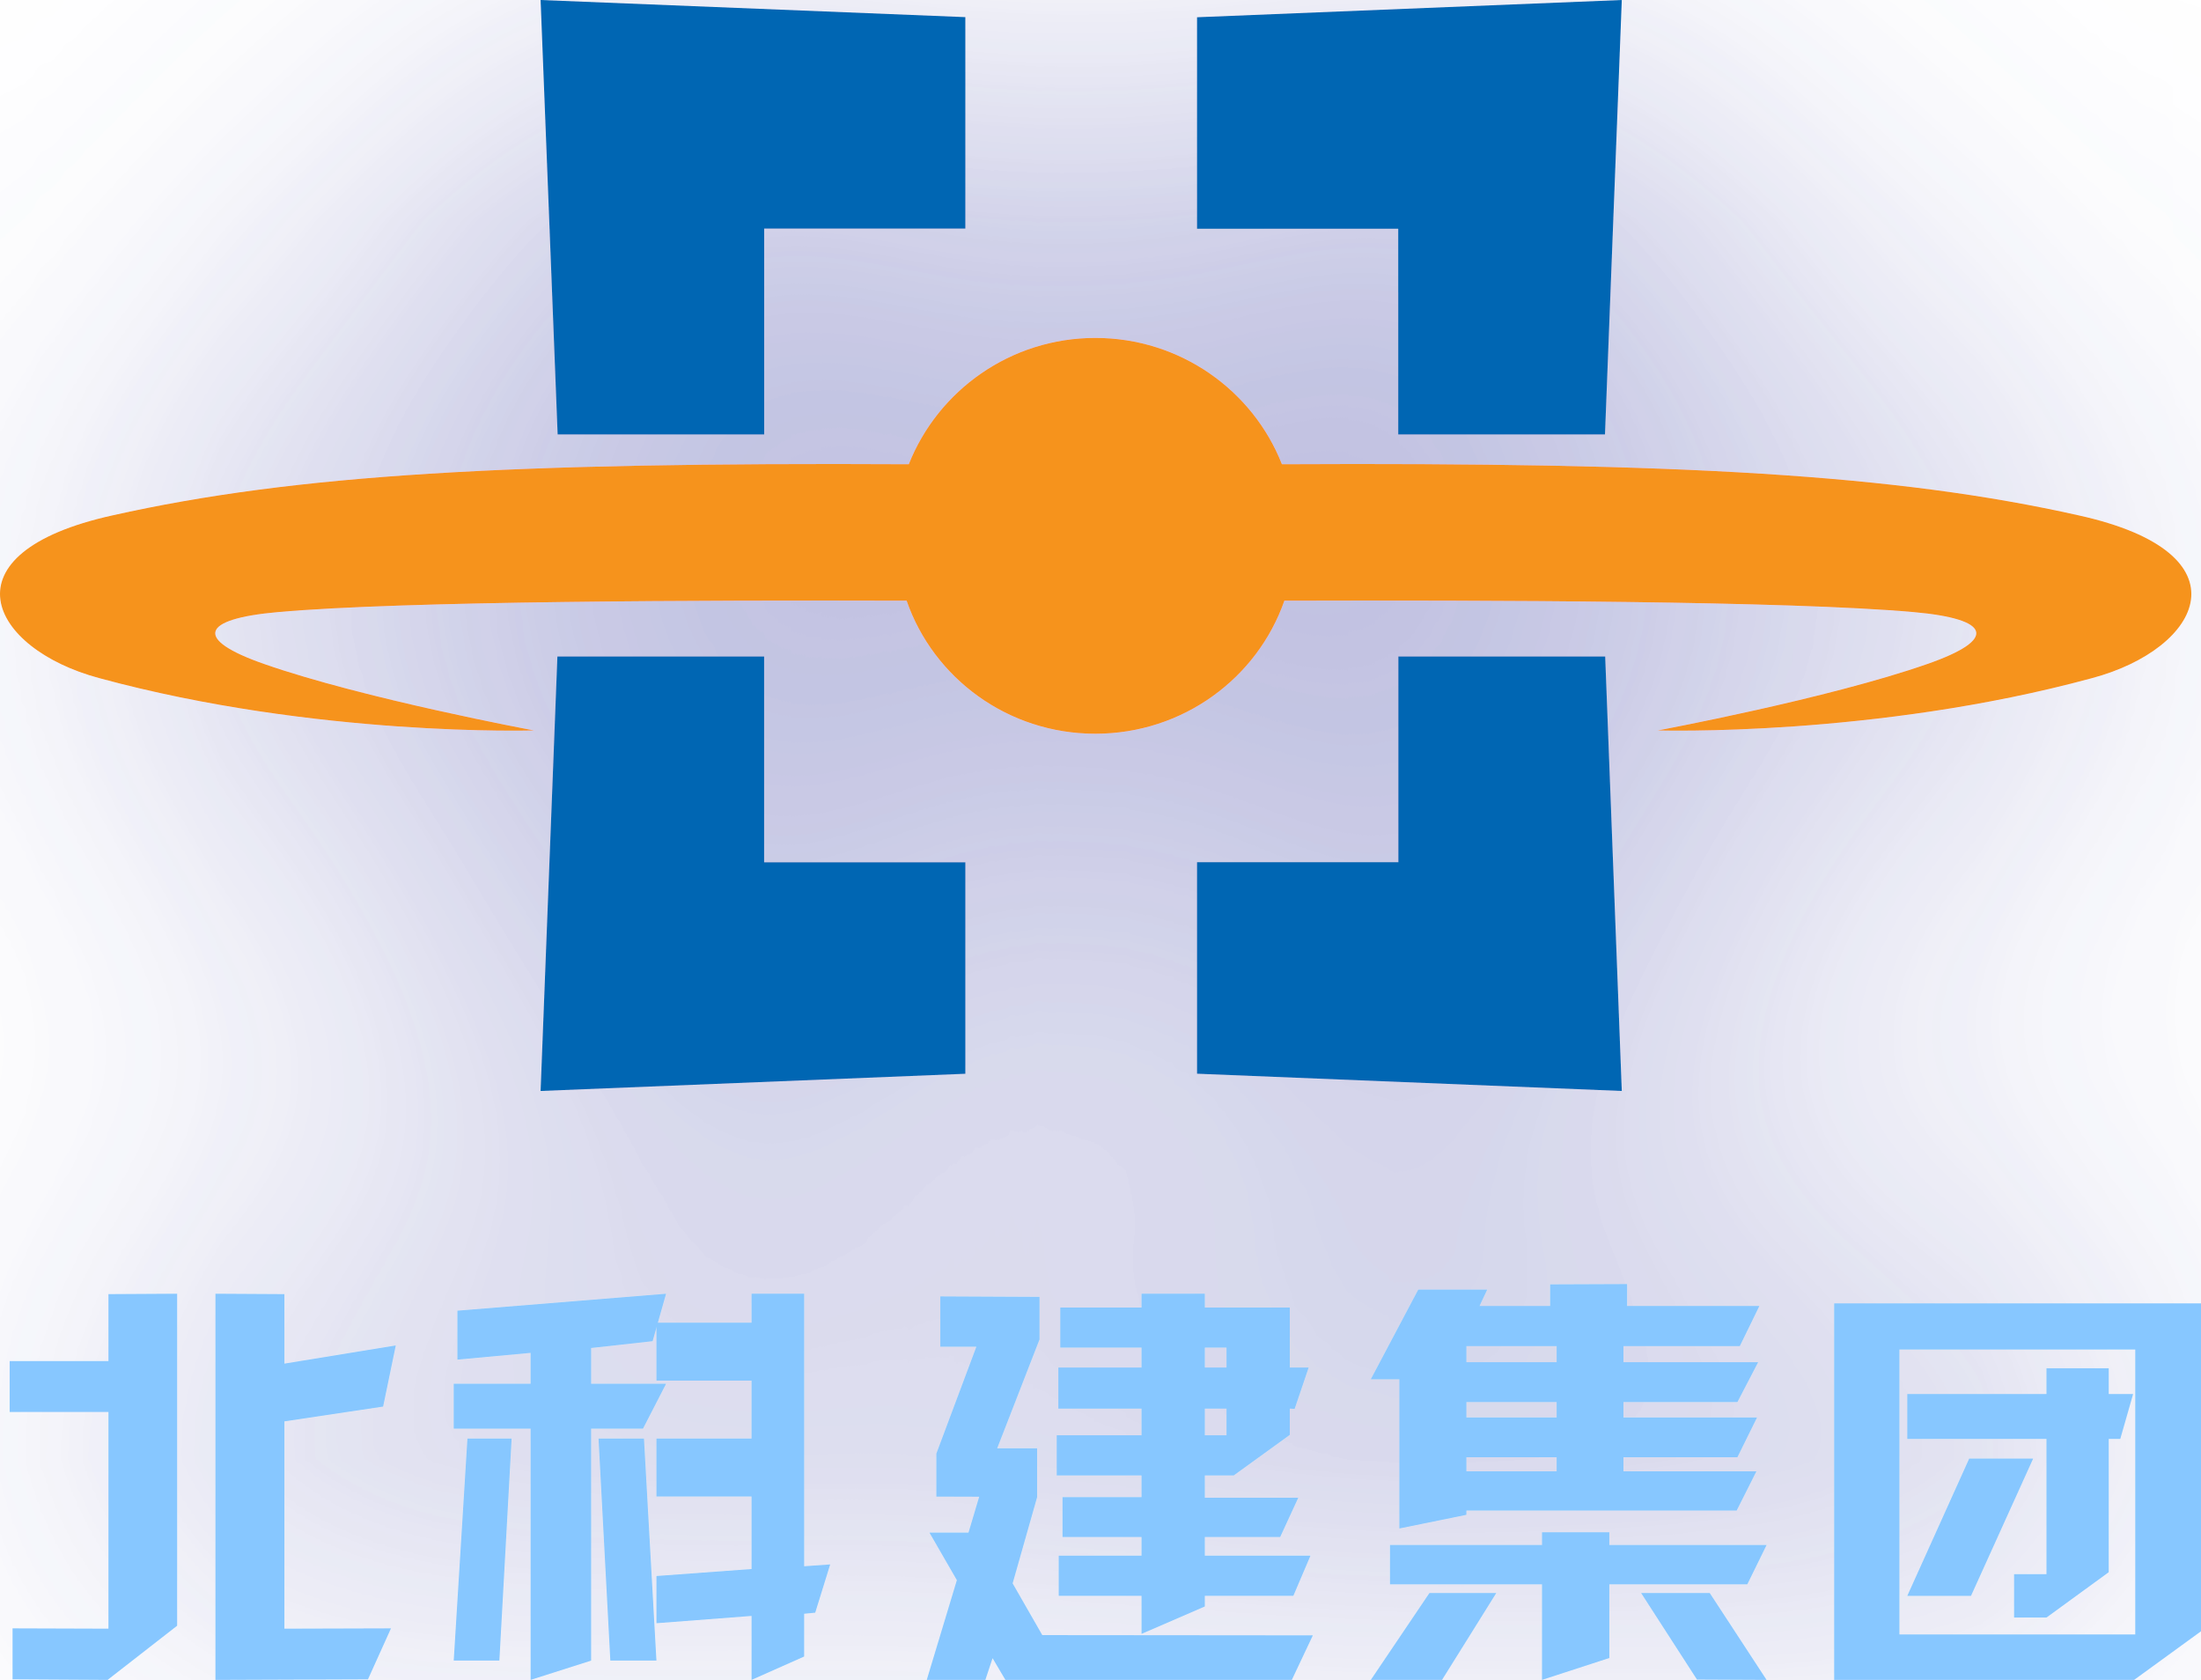
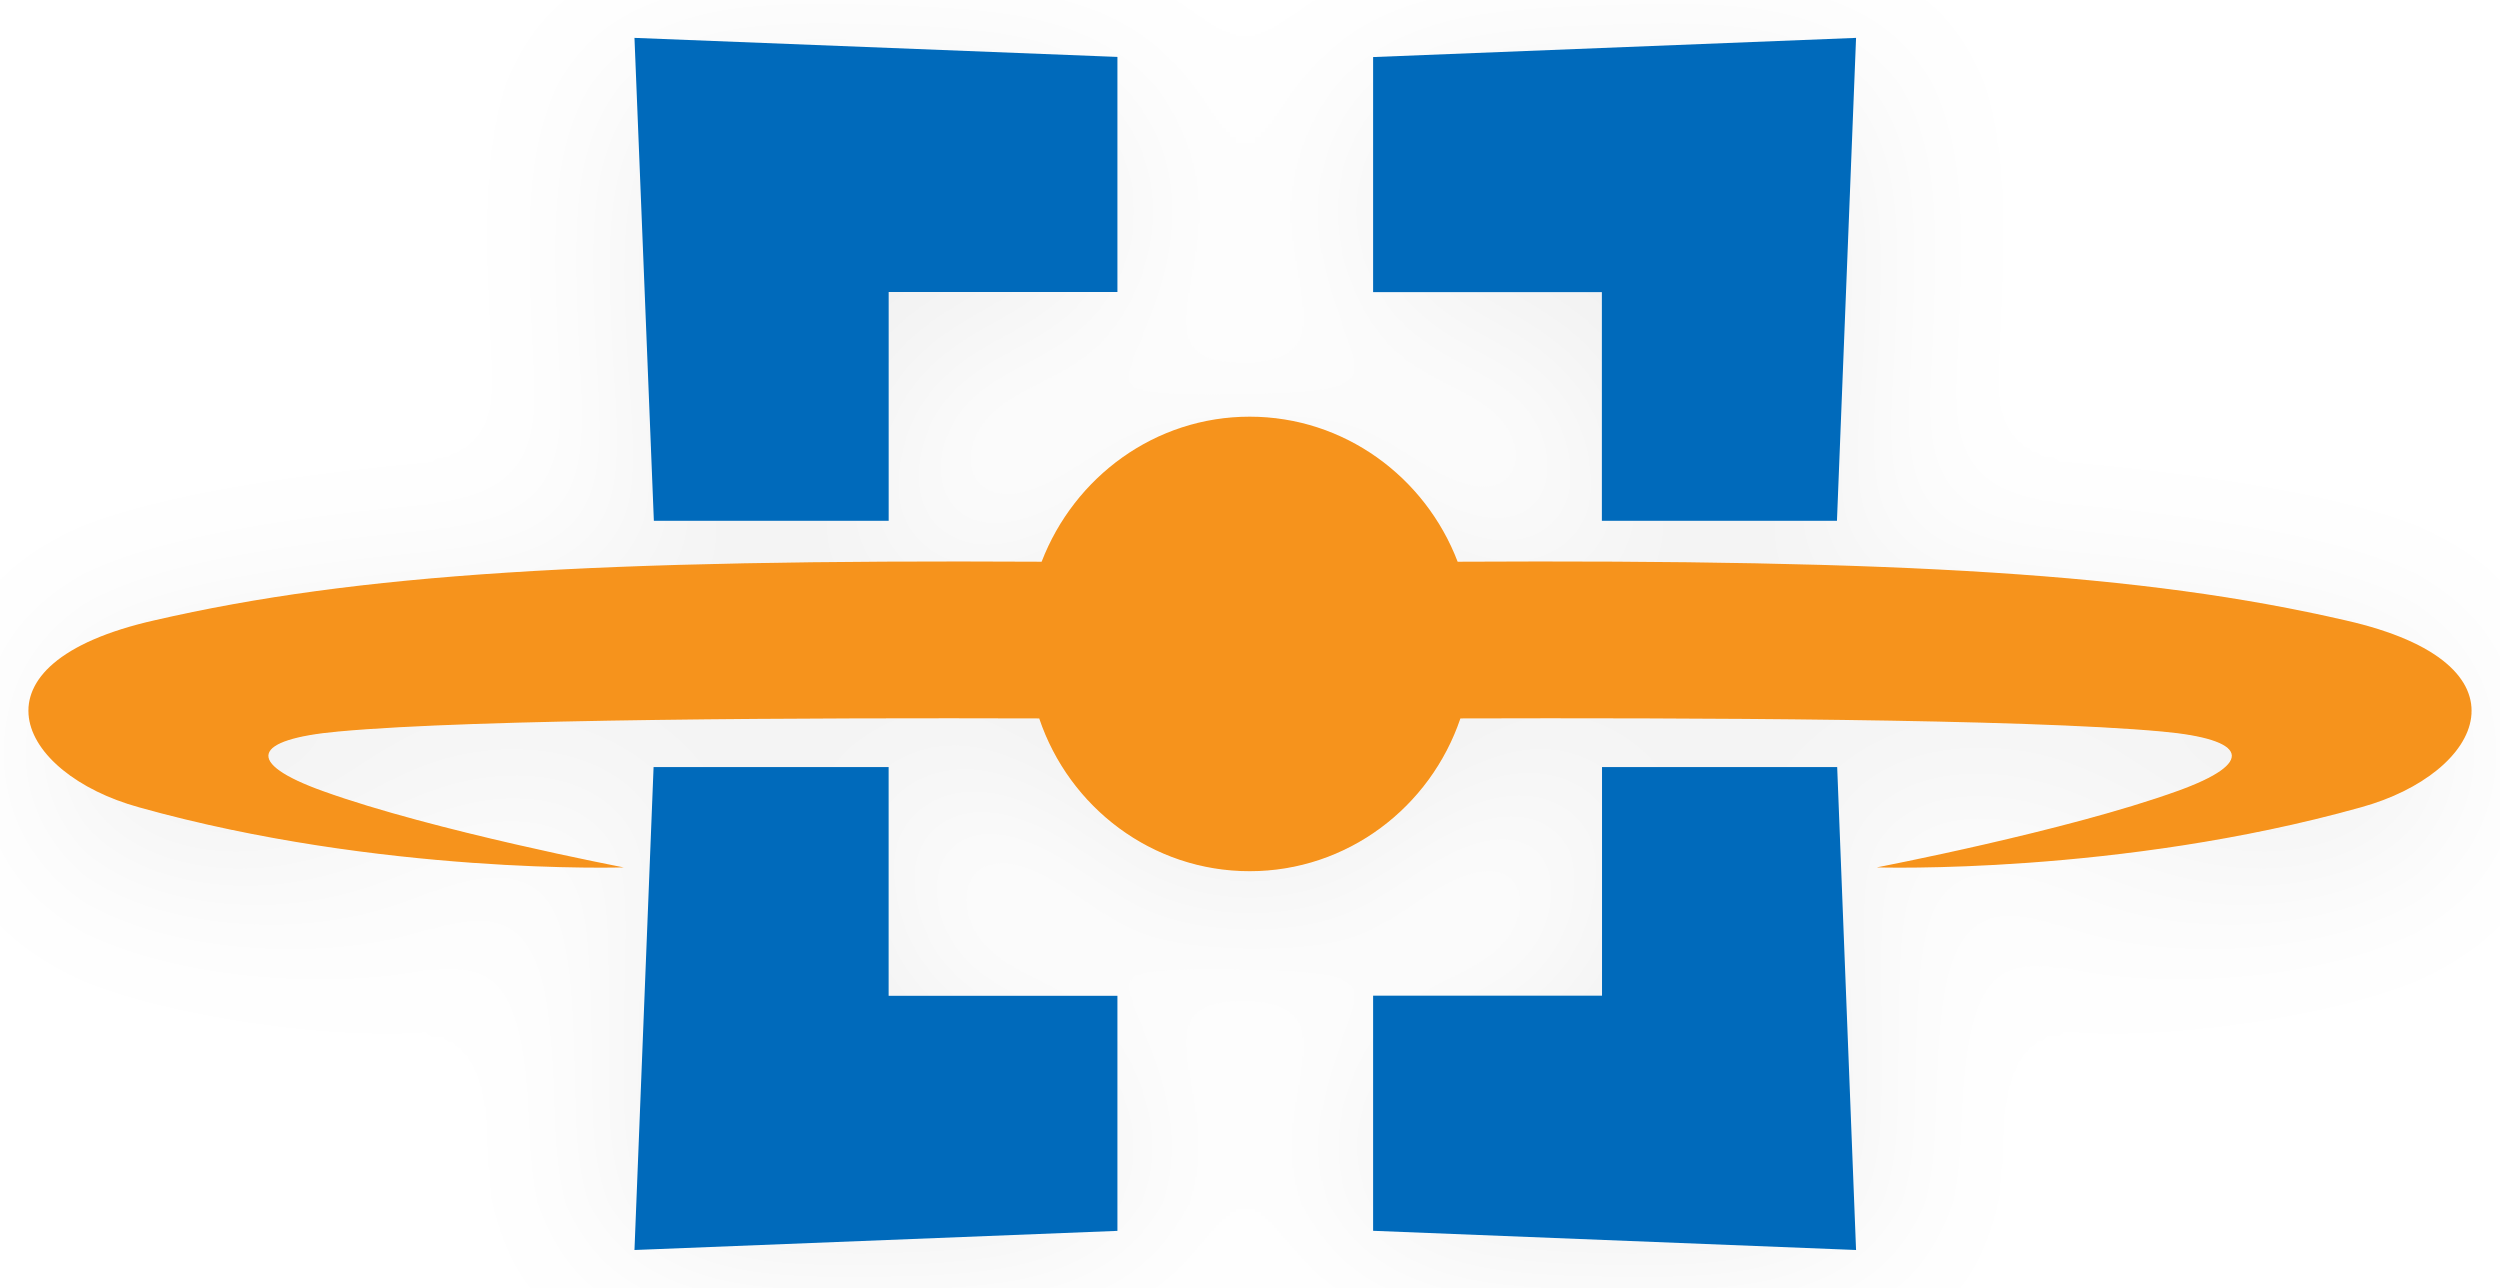
- <svg xmlns="http://www.w3.org/2000/svg" width="228px" height="174px" viewBox="0 0 228 174" version="1.1">
+ <svg xmlns="http://www.w3.org/2000/svg" width="264px" height="136px" viewBox="0 0 264 136" version="1.1">
  <defs>
-     <filter x="-59.0%" y="-76.1%" width="218.0%" height="254.6%" filterUnits="objectBoundingBox" id="filter-1">
-       <feOffset dx="0" dy="2" in="SourceAlpha" result="shadowOffsetOuter1" />
-       <feGaussianBlur stdDeviation="44.5" in="shadowOffsetOuter1" result="shadowBlurOuter1" />
-       <feColorMatrix values="0 0 0 0 0.103   0 0 0 0 0.11   0 0 0 0 0.439  0 0 0 0.656 0" type="matrix" in="shadowBlurOuter1" result="shadowMatrixOuter1" />
+     <filter x="-11.8%" y="-20.7%" width="123.6%" height="147.7%" filterUnits="objectBoundingBox" id="filter-1">
+       <feOffset dx="0" dy="4" in="SourceAlpha" result="shadowOffsetOuter1" />
+       <feGaussianBlur stdDeviation="9.5" in="shadowOffsetOuter1" result="shadowBlurOuter1" />
+       <feColorMatrix values="0 0 0 0 0   0 0 0 0 0   0 0 0 0 0  0 0 0 0.061 0" type="matrix" in="shadowBlurOuter1" result="shadowMatrixOuter1" />
      <feMerge>
        <feMergeNode in="shadowMatrixOuter1" />
        <feMergeNode in="SourceGraphic" />
      </feMerge>
    </filter>
  </defs>
  <g id="Symbols" stroke="none" stroke-width="1" fill="none" fill-rule="evenodd">
    <g id="首页_LOGO">
-       <g filter="url(#filter-1)">
-         <path d="M94.14,48.083 C97.172,40.434 104.683,35 113.466,35 C122.267,35 129.792,40.444 132.794,48.083 C174.181,47.874 196.458,49.146 215.308,53.376 C233.114,57.297 228.098,67.195 216.724,70.236 C194.21,76.36 171.712,75.656 171.712,75.656 C171.712,75.656 189.395,72.368 199.668,68.766 C206.975,66.218 206.24,64.105 198.23,63.401 C185.339,62.245 153.77,62.161 133.05,62.219 C130.254,70.236 122.543,76 113.466,76 C104.397,76 96.693,70.236 93.915,62.219 C73.113,62.161 41.637,62.245 28.785,63.401 C20.78,64.105 20.047,66.218 27.347,68.766 C37.632,72.368 55.322,75.656 55.322,75.656 C55.322,75.656 32.779,76.36 10.271,70.236 C-1.089,67.195 -6.116,57.297 11.676,53.376 C30.553,49.146 52.781,47.874 94.14,48.083 Z" id="Fill-1" fill="#F6931D" />
-         <polygon id="Fill-3" fill="#0066B3" points="100 23.677 100 1.774 56 0 57.766 45 79.16 45 79.16 23.677" />
-         <polygon id="Fill-5" fill="#0066B3" points="79.156 68 57.741 68 56 113 100 111.218 100 89.313 79.156 89.313" />
-         <polygon id="Fill-7" fill="#0066B3" points="124 89.305 124 111.212 168 113 166.28 68 144.855 68 144.855 89.305" />
-         <polygon id="Fill-9" fill="#0066B3" points="144.842 45 166.259 45 168 0 124 1.787 124 23.693 144.842 23.693" />
-         <path d="M29.461,141.239 L41,139.354 L39.689,145.69 L29.461,147.222 L29.461,168.692 L40.503,168.66 L38.118,173.942 L22.317,174 L22.317,134 L29.461,134.041 L29.461,141.239 Z M11.234,140.98 L11.234,134.041 L18.351,134 L18.351,168.387 L11.146,174 L1.301,173.942 L1.301,168.66 L11.234,168.692 L11.234,146.25 L1,146.25 L1,140.98 L11.234,140.98 Z" id="Fill-12" fill="#87C7FF" />
-         <path d="M104.9,164.001 L107.972,169.359 L136,169.384 L133.82,174 L104.149,174 L102.82,171.752 L102.073,174 L96,174 L99.12,163.668 L96.277,158.74 L100.326,158.74 L101.431,155.027 L96.996,155.013 L96.996,150.558 L101.14,139.49 L97.405,139.49 L97.405,134.278 L107.684,134.327 L107.684,138.733 L103.298,150.013 L107.435,150.013 L107.435,155.073 L104.9,164.001 Z M124.807,141.644 L127.053,141.644 L127.053,139.576 L124.807,139.576 L124.807,141.644 Z M124.807,148.664 L127.053,148.664 L127.053,145.901 L124.807,145.901 L124.807,148.664 Z M118.25,161.134 L118.25,159.198 L110.064,159.198 L110.064,155.073 L118.25,155.073 L118.25,152.822 L109.464,152.822 L109.464,148.664 L118.25,148.664 L118.25,145.901 L109.631,145.901 L109.631,141.644 L118.25,141.644 L118.25,139.576 L109.833,139.576 L109.833,135.433 L118.25,135.433 L118.25,134 L124.807,134 L124.807,135.433 L133.607,135.433 L133.607,141.644 L135.563,141.644 L134.11,145.931 L133.607,145.901 L133.607,148.623 L127.8,152.822 L124.807,152.822 L124.807,155.131 L134.488,155.131 L132.614,159.198 L124.807,159.198 L124.807,161.134 L135.751,161.134 L133.979,165.288 L124.807,165.288 L124.807,166.396 L118.25,169.234 L118.25,165.288 L109.672,165.288 L109.672,161.134 L118.25,161.134 Z" id="Fill-14" fill="#87C7FF" />
-         <path d="M196.759,169.289 L221.189,169.289 L221.189,139.779 L196.759,139.779 L196.759,169.289 Z M228,168.964 L221.072,174 L190,174 L190,172.852 L190,138.769 L190,135 L228,135 L228,168.964 Z M210.615,151.076 L204.176,165.295 L197.573,165.295 L203.987,151.076 L210.615,151.076 Z M218.442,144.387 L220.97,144.387 L219.639,149.038 L218.442,149.038 L218.442,162.846 L211.992,167.543 L208.637,167.543 L208.637,163.05 L211.992,163.05 L211.992,149.038 L197.573,149.038 L197.573,144.387 L211.992,144.387 L211.992,141.717 L218.442,141.717 L218.442,144.387 Z" id="Fill-16" fill="#87C7FF" />
-         <polygon id="Fill-18" fill="#87C7FF" points="47 172 48.421 149 53 149 51.731 172" />
-         <polygon id="Fill-19" fill="#87C7FF" points="77.853 134 83.303 134 83.303 162.228 86 162.037 84.448 167.039 83.303 167.147 83.303 171.579 77.853 174 77.853 167.374 68 168.129 68 163.238 77.853 162.513" />
-         <polygon id="Fill-20" fill="#87C7FF" points="66.708 149 68 172 63.223 172 62 149" />
-         <polygon id="Fill-21" fill="#87C7FF" points="61.236 147.976 61.236 172.002 54.966 174 54.966 147.976 47 147.976 47 143.327 54.966 143.327 54.966 140.127 47.382 140.826 47.382 135.756 69 134 67.604 138.916 61.236 139.621 61.236 143.327 69 143.327 66.608 147.976" />
-         <polygon id="Fill-22" fill="#87C7FF" points="68 143 78 143 78 137 68 137" />
-         <polygon id="Fill-23" fill="#87C7FF" points="68 155 78 155 78 149 68 149" />
-         <polygon id="Fill-24" fill="#87C7FF" points="142 174 148.072 165 155 165 149.38 174" />
-         <polygon id="Fill-25" fill="#87C7FF" points="177.113 165 183 174 175.789 173.966 170 165" />
-         <path d="M151.903,152.395 L161.251,152.395 L161.251,150.935 L151.903,150.935 L151.903,152.395 Z M143.987,164.101 L143.987,160.028 L159.735,160.028 L159.735,158.708 L166.71,158.708 L166.71,160.028 L183,160.028 L181.004,164.101 L166.71,164.101 L166.71,171.732 L159.735,174 L159.735,164.101 L143.987,164.101 Z M144.957,158.318 L144.957,142.859 L142,142.859 L146.917,133.571 L154.062,133.571 L153.264,135.269 L160.578,135.269 L160.578,133.031 L168.549,133 L168.549,135.269 L182.254,135.269 L180.226,139.426 L168.172,139.426 L168.172,141.093 L182.126,141.093 L179.978,145.222 L168.172,145.222 L168.172,146.819 L182.01,146.819 L179.978,150.935 L168.172,150.935 L168.172,152.395 L181.945,152.395 L179.903,156.457 L151.903,156.457 L151.903,156.902 L144.957,158.318 Z M151.903,141.093 L161.251,141.093 L161.251,139.426 L151.903,139.426 L151.903,141.093 Z M151.903,146.819 L161.251,146.819 L161.251,145.222 L151.903,145.222 L151.903,146.819 Z" id="Fill-26" fill="#87C7FF" />
+       <g id="logo" filter="url(#filter-1)" transform="translate(3, 4)">
+         <path d="M106.996,55.317 C110.442,46.362 118.978,40 128.962,40 C138.964,40 147.516,46.374 150.929,55.317 C197.967,55.072 223.288,56.561 244.711,61.514 C264.949,66.104 259.248,77.692 246.321,81.252 C220.733,88.422 195.162,87.598 195.162,87.598 C195.162,87.598 215.26,83.748 226.935,79.531 C235.24,76.548 234.405,74.074 225.301,73.25 C210.649,71.897 174.769,71.799 151.22,71.867 C148.042,81.252 139.278,88 128.962,88 C118.654,88 109.898,81.252 106.74,71.867 C83.098,71.799 47.323,71.897 32.716,73.25 C23.618,74.074 22.785,76.548 31.081,79.531 C42.771,83.748 62.877,87.598 62.877,87.598 C62.877,87.598 37.256,88.422 11.674,81.252 C-1.238,77.692 -6.951,66.104 13.27,61.514 C34.725,56.561 59.989,55.072 106.996,55.317 Z" id="Fill-1" fill="#F6931D" />
+         <polygon id="Fill-3" fill="#006BBB" points="115 26.834 115 2.01 64 0 66.047 51 90.844 51 90.844 26.834" />
+         <polygon id="Fill-5" fill="#006BBB" points="90.84 77 66.018 77 64 128 115 125.98 115 101.155 90.84 101.155" />
+         <polygon id="Fill-7" fill="#006BBB" points="142 101.146 142 125.973 193 128 191.007 77 166.173 77 166.173 101.146" />
+         <polygon id="Fill-9" fill="#006BBB" points="166.157 51 190.983 51 193 0 142 2.025 142 26.852 166.157 26.852" />
      </g>
    </g>
  </g>
</svg>
